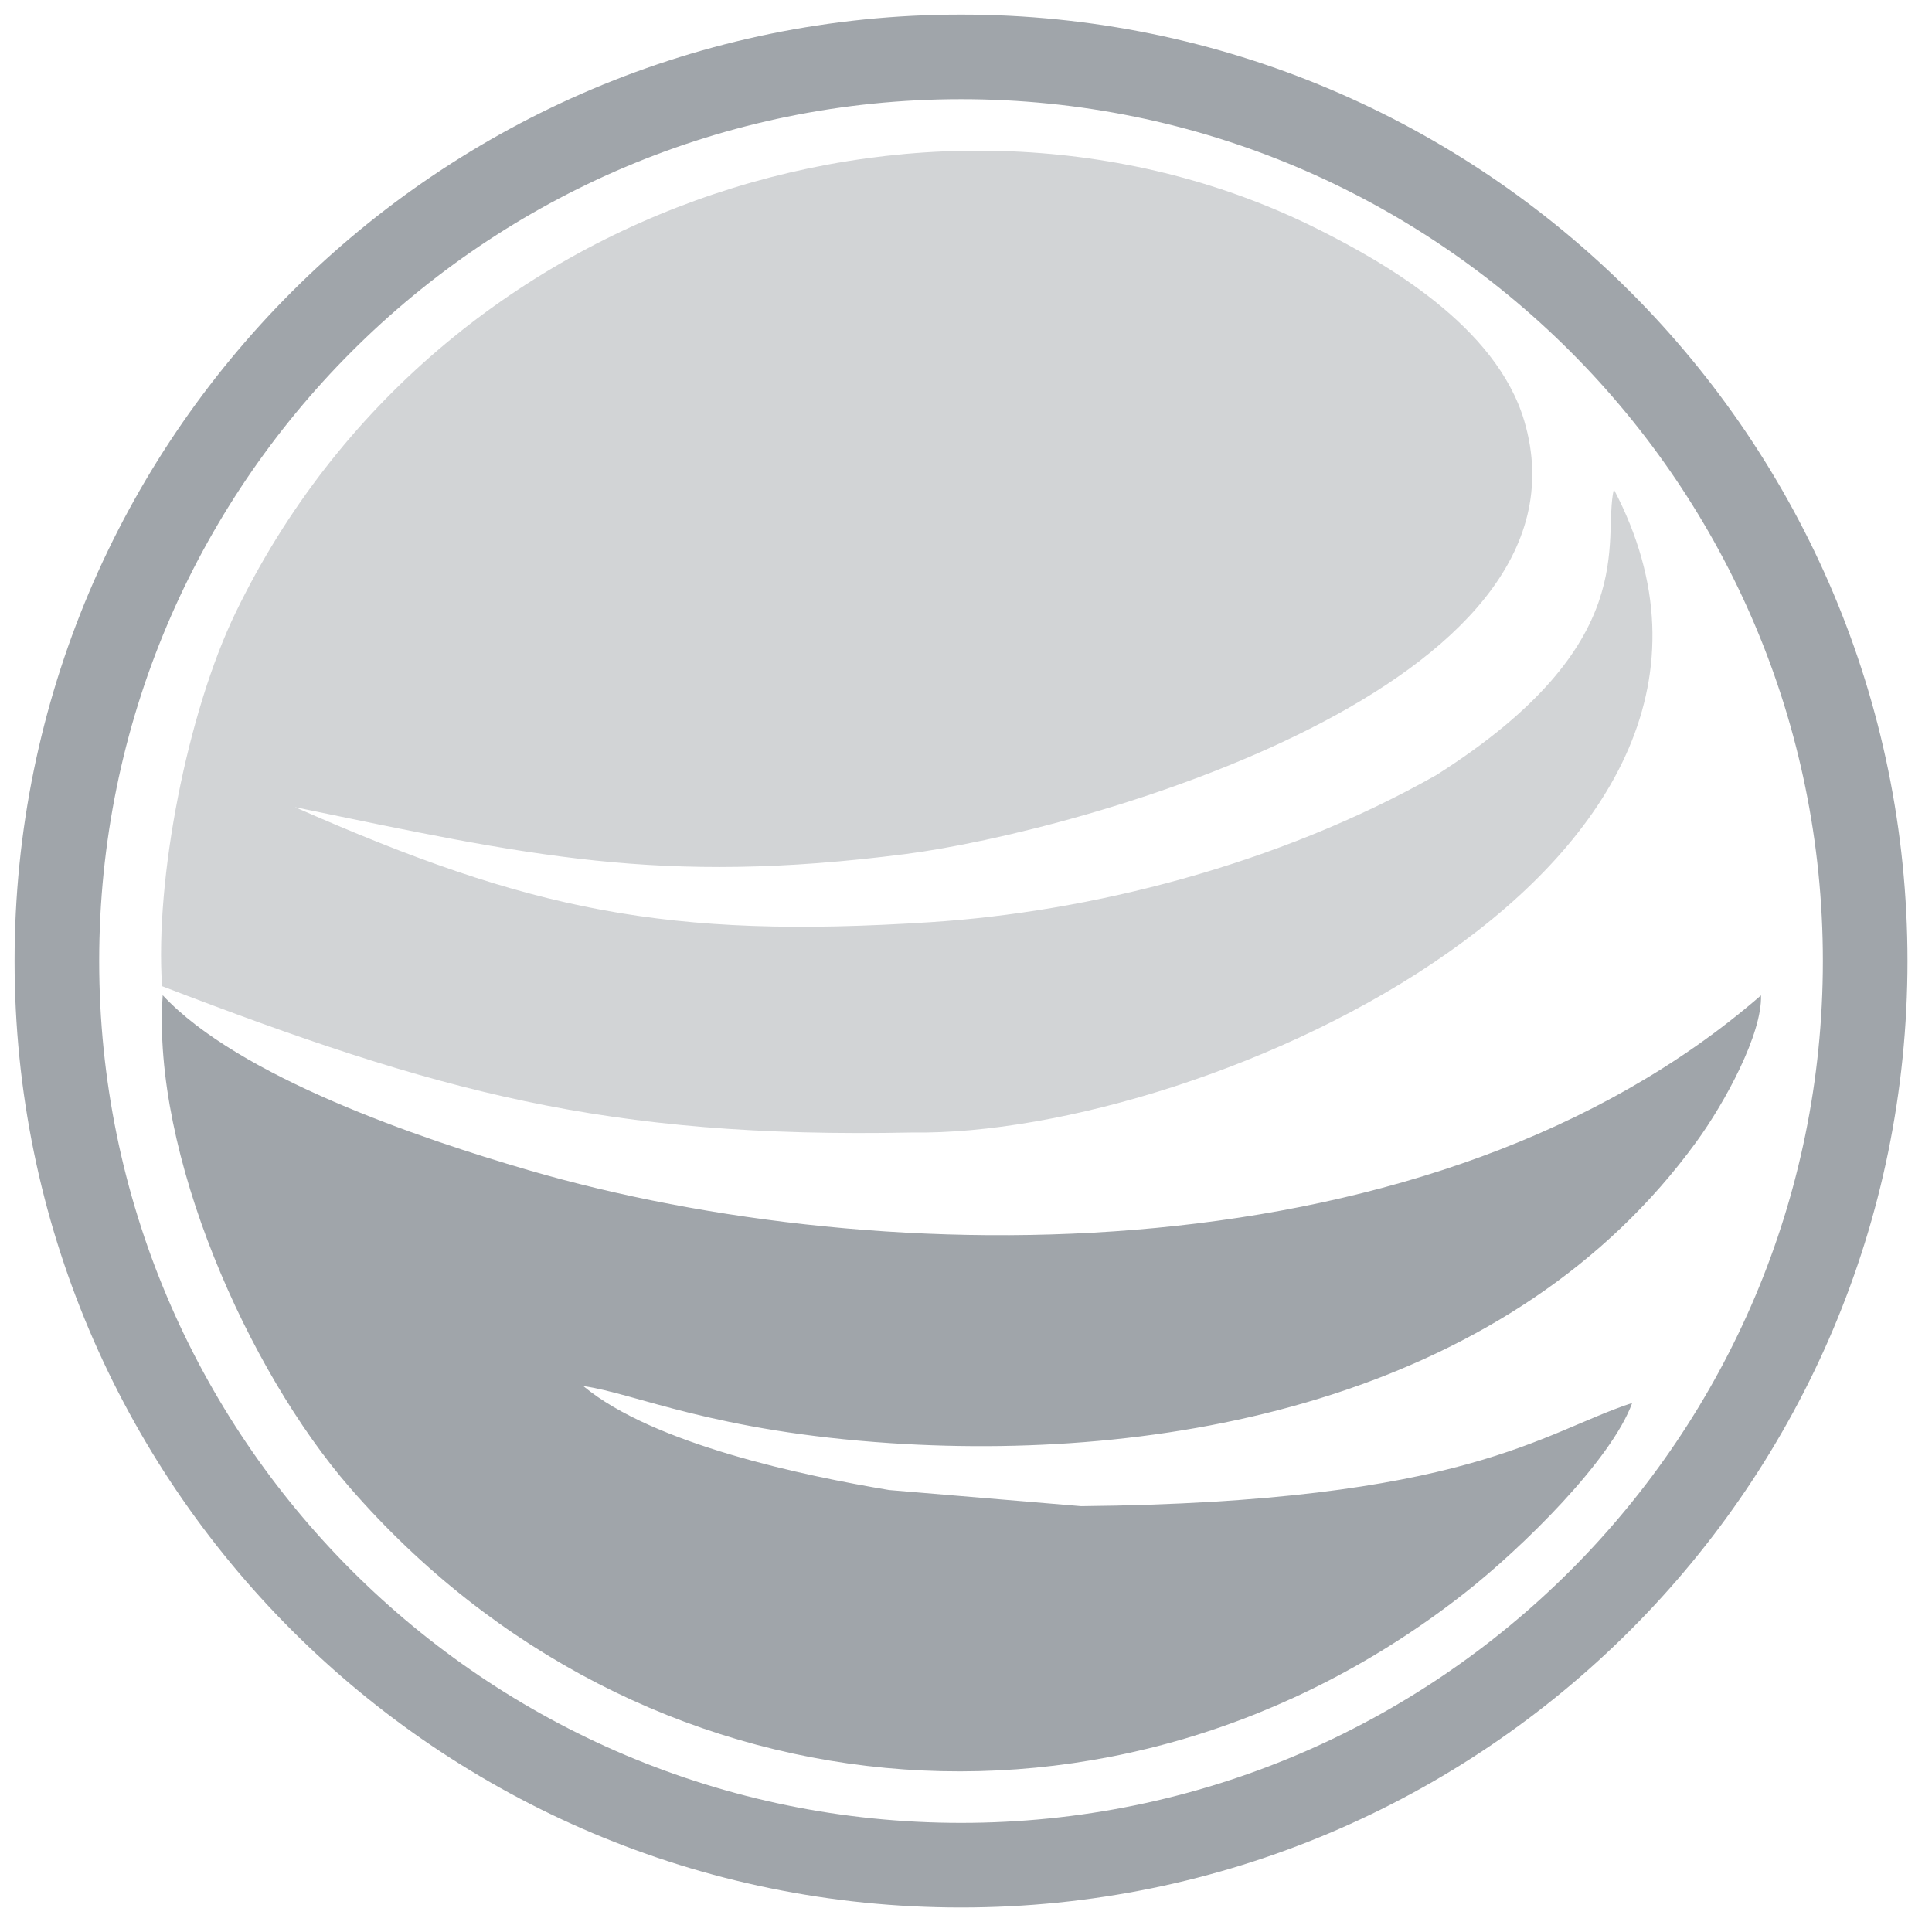
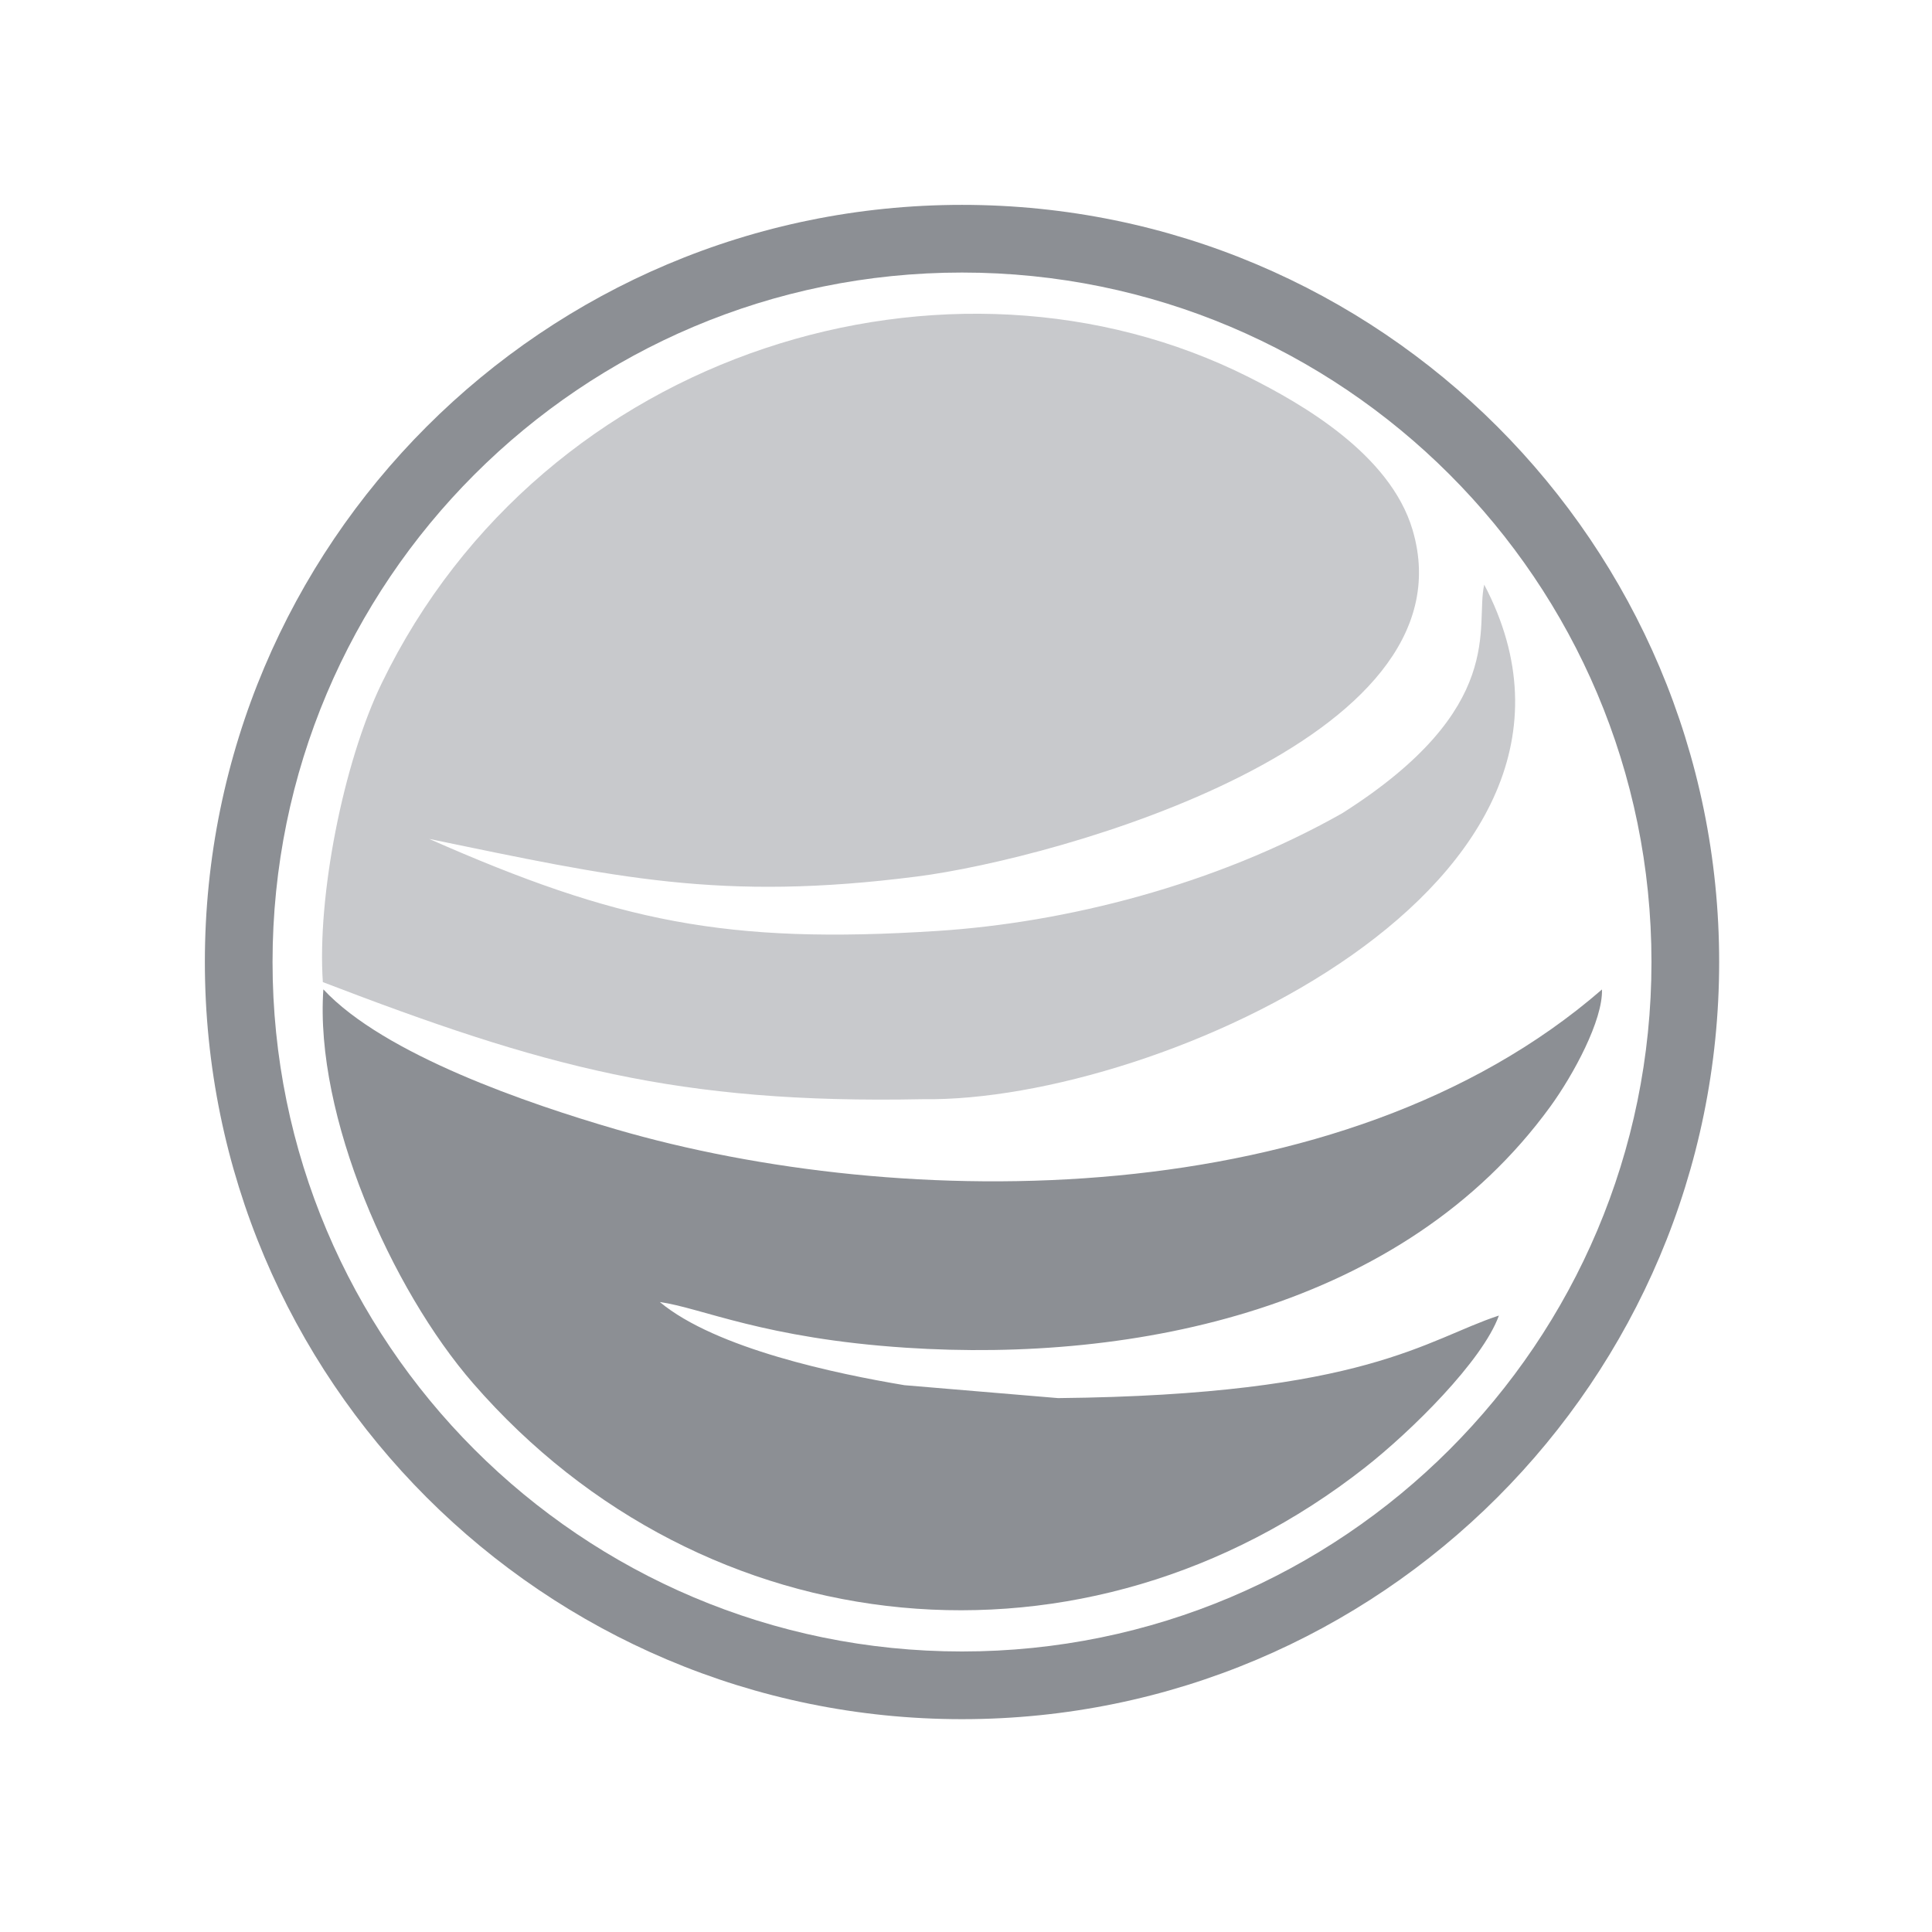
- <svg xmlns="http://www.w3.org/2000/svg" width="25px" height="25px" viewBox="0 0 212 212" version="1.1" id="svg223">
-   <defs id="defs217" />
-   <g id="layer1">
-     <path d="m 105.455,1.6 c 28.676,0 54.644,11.628 73.434,30.418 18.794,18.794 30.422,44.758 30.422,73.434 0,28.68 -11.628,54.644 -30.422,73.438 -18.794,18.794 -44.758,30.422 -73.434,30.422 -28.68,0 -54.644,-11.628 -73.438,-30.422 C 13.228,160.099 1.6,134.132 1.6,105.452 1.6,76.775 13.224,50.812 32.018,32.018 50.812,13.224 76.775,1.6 105.455,1.6 Z M 172.329,38.582 C 155.216,21.466 131.57,10.884 105.455,10.884 c -26.118,0 -49.761,10.582 -66.873,27.698 -17.112,17.112 -27.698,40.755 -27.698,66.87 0,26.118 10.586,49.761 27.698,66.877 17.112,17.112 40.755,27.698 66.873,27.698 26.114,0 49.761,-10.586 66.873,-27.698 17.112,-17.116 27.698,-40.759 27.698,-66.877 0,-26.114 -10.586,-49.757 -27.698,-66.87" style="fill:#a0a5aa;fill-opacity:1;fill-rule:nonzero;stroke:none;stroke-width:0.376" id="path64" />
-     <path d="m 179.1,153.949 c -2.257,6.241 -12.064,15.894 -18.339,20.822 -38.254,30.045 -90.569,25.05 -122.356,-11.515 -11.244,-12.933 -21.758,-36.723 -20.551,-54.049 8.37,8.983 28.187,15.709 40.116,19.189 39.066,11.394 99.458,11.921 135.267,-19.174 0.135,4.202 -3.905,11.684 -7.083,16.059 -20.156,27.739 -56.848,35.15 -88.383,33.081 -19.49,-1.279 -28.055,-5.47 -33.766,-6.267 7.708,6.41 24.312,9.86 33.551,11.406 l 21.077,1.772 c 42.305,-0.433 50.506,-8.069 60.467,-11.323" style="fill:#a0a5aa;fill-opacity:1;fill-rule:evenodd;stroke:none;stroke-width:0.376" id="path66" />
-     <path d="m 32.371,88.572 c 25.731,11.345 40.729,14.487 69.71,12.621 17.47,-1.125 38.013,-6.23 55.55,-16.157 22.804,-14.475 18.147,-25.7 19.456,-31.339 21.559,41.071 -44.506,71.053 -77.008,70.575 C 66.412,124.945 47.93,119.784 17.783,108.213 16.985,96.521 20.552,78.167 25.863,67.206 48.111,21.274 103.981,4.688 144.789,25.231 c 7.106,3.578 19.377,10.492 22.469,20.953 8.637,29.195 -48.813,45.089 -67.934,47.538 -27.028,3.465 -41.432,0.12 -66.952,-5.15" style="fill:#a0a5aa;fill-opacity:0.48;fill-rule:evenodd;stroke:none;stroke-width:0.376" id="path68" />
+ <svg xmlns="http://www.w3.org/2000/svg" width="20" height="20" viewBox="0 0 20 20" version="1.1">
+   <g transform="translate(2, 2) scale(0.07547)">
+     <path d="m 105.455,1.6 c 28.676,0 54.644,11.628 73.434,30.418 18.794,18.794 30.422,44.758 30.422,73.434 0,28.68 -11.628,54.644 -30.422,73.438 -18.794,18.794 -44.758,30.422 -73.434,30.422 -28.68,0 -54.644,-11.628 -73.438,-30.422 C 13.228,160.099 1.6,134.132 1.6,105.452 1.6,76.775 13.224,50.812 32.018,32.018 50.812,13.224 76.775,1.6 105.455,1.6 Z M 172.329,38.582 C 155.216,21.466 131.57,10.884 105.455,10.884 c -26.118,0 -49.761,10.582 -66.873,27.698 -17.112,17.112 -27.698,40.755 -27.698,66.87 0,26.118 10.586,49.761 27.698,66.877 17.112,17.112 40.755,27.698 66.873,27.698 26.114,0 49.761,-10.586 66.873,-27.698 17.112,-17.116 27.698,-40.759 27.698,-66.877 0,-26.114 -10.586,-49.757 -27.698,-66.87" style="fill:#8c8f94;fill-opacity:1;fill-rule:nonzero;stroke:none;stroke-width:0.376" />
+     <path d="m 179.1,153.949 c -2.257,6.241 -12.064,15.894 -18.339,20.822 -38.254,30.045 -90.569,25.05 -122.356,-11.515 -11.244,-12.933 -21.758,-36.723 -20.551,-54.049 8.37,8.983 28.187,15.709 40.116,19.189 39.066,11.394 99.458,11.921 135.267,-19.174 0.135,4.202 -3.905,11.684 -7.083,16.059 -20.156,27.739 -56.848,35.15 -88.383,33.081 -19.49,-1.279 -28.055,-5.47 -33.766,-6.267 7.708,6.41 24.312,9.86 33.551,11.406 l 21.077,1.772 c 42.305,-0.433 50.506,-8.069 60.467,-11.323" style="fill:#8c8f94;fill-opacity:1;fill-rule:evenodd;stroke:none;stroke-width:0.376" />
+     <path d="m 32.371,88.572 c 25.731,11.345 40.729,14.487 69.71,12.621 17.47,-1.125 38.013,-6.23 55.55,-16.157 22.804,-14.475 18.147,-25.7 19.456,-31.339 21.559,41.071 -44.506,71.053 -77.008,70.575 C 66.412,124.945 47.93,119.784 17.783,108.213 16.985,96.521 20.552,78.167 25.863,67.206 48.111,21.274 103.981,4.688 144.789,25.231 c 7.106,3.578 19.377,10.492 22.469,20.953 8.637,29.195 -48.813,45.089 -67.934,47.538 -27.028,3.465 -41.432,0.12 -66.952,-5.15" style="fill:#8c8f94;fill-opacity:0.48;fill-rule:evenodd;stroke:none;stroke-width:0.376" />
  </g>
</svg>
